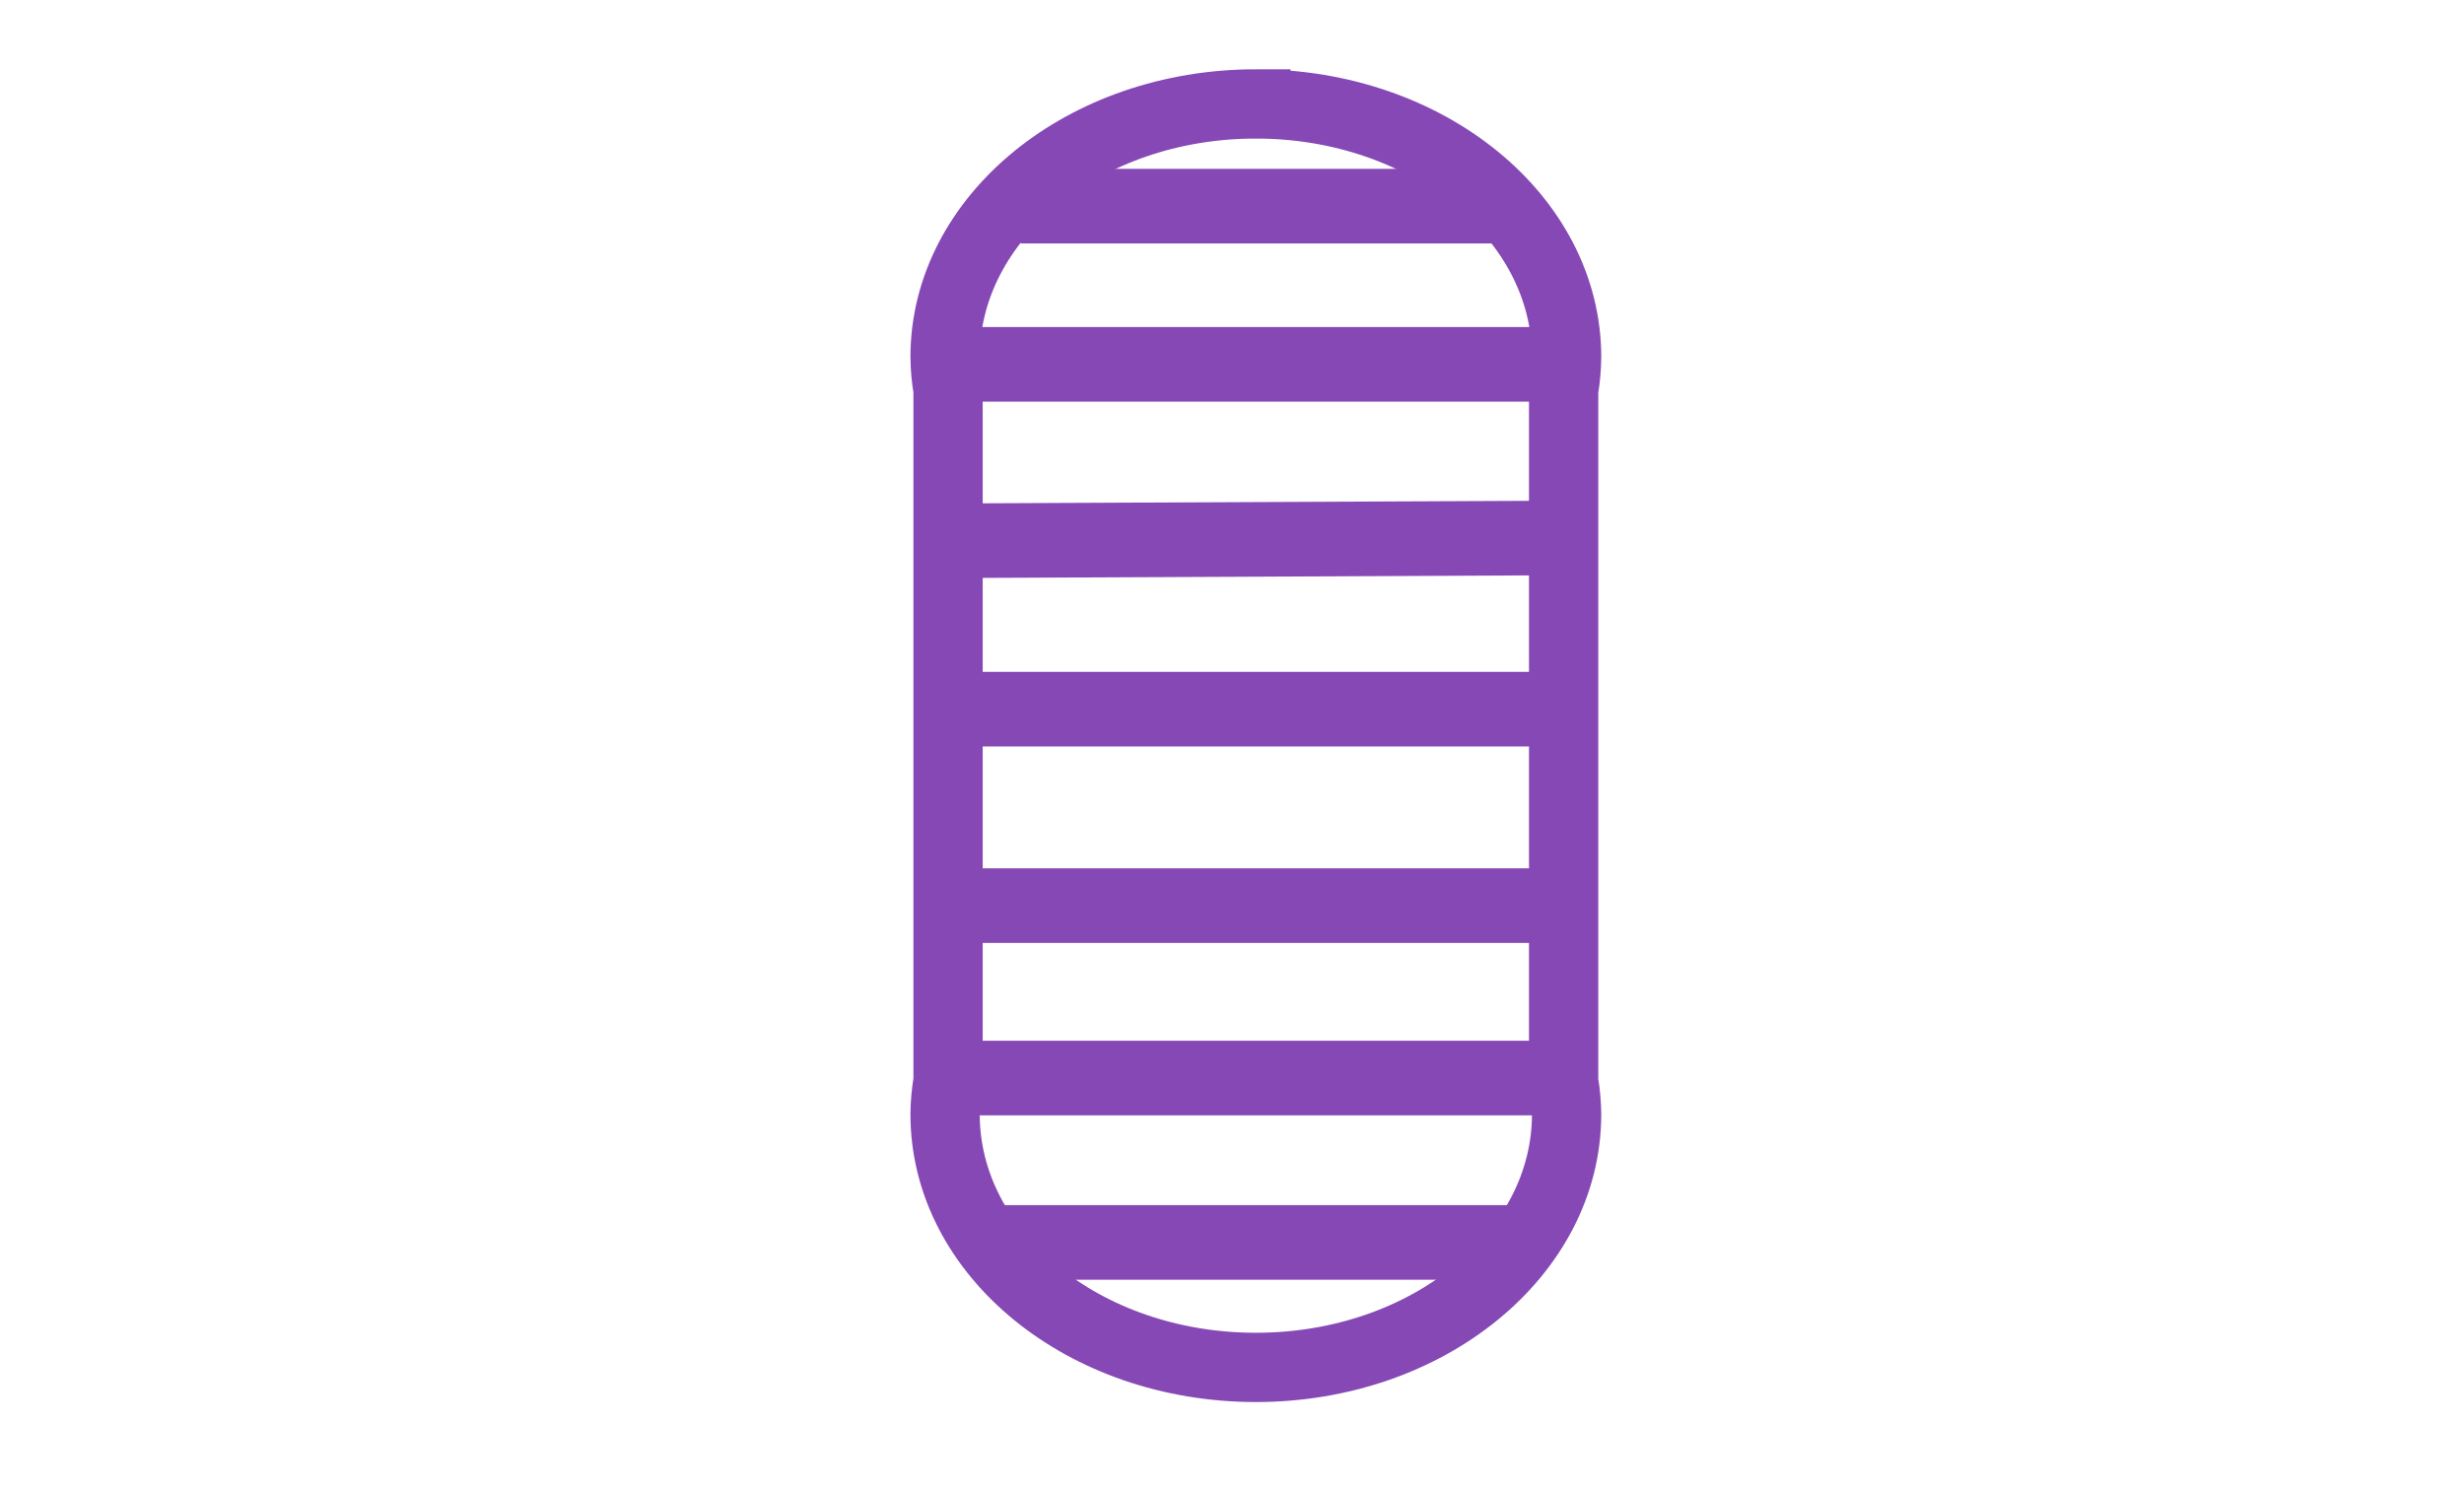
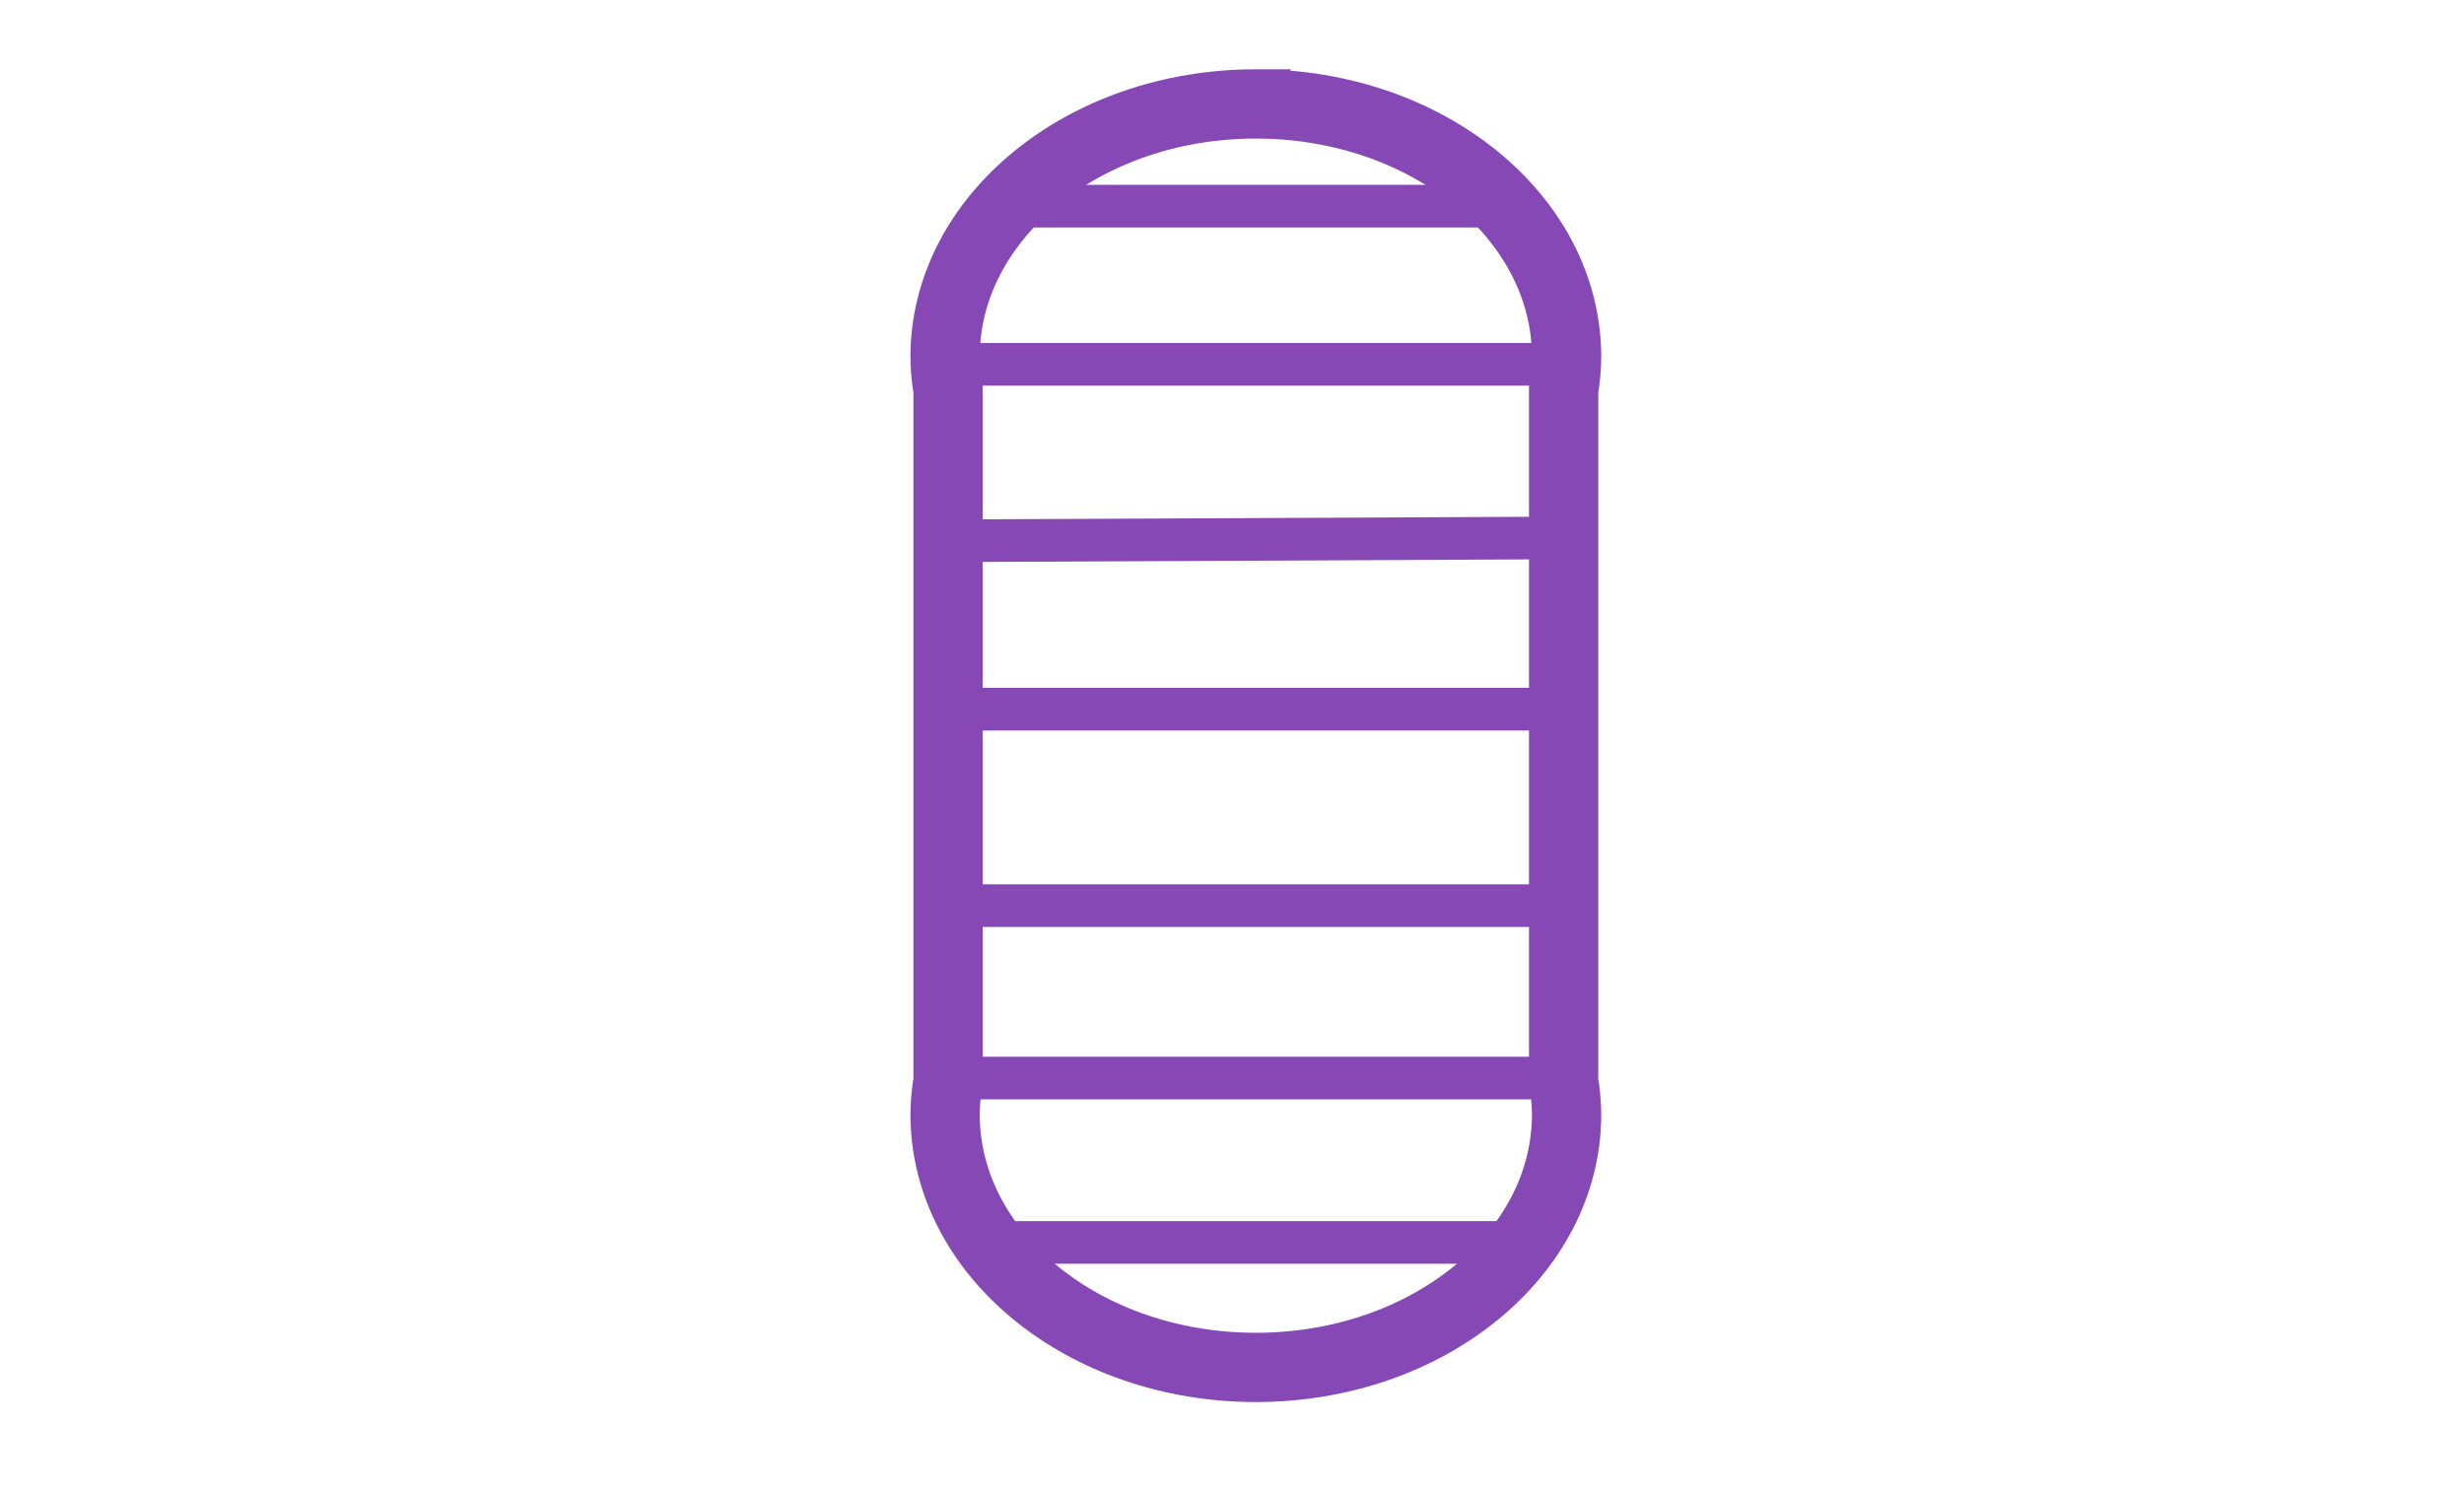
<svg xmlns="http://www.w3.org/2000/svg" width="130.48mm" height="78.898mm" viewBox="0 0 462.331 279.559" id="svg9735" version="1.1">
  <defs id="defs9737" />
  <g id="layer1" transform="translate(0,-772.8028)">
    <path style="fill:none;fill-opacity:1;fill-rule:evenodd;stroke:#8648b5;stroke-width:13.0;stroke-linecap:butt;stroke-linejoin:miter;stroke-miterlimit:4;stroke-dasharray:none;stroke-opacity:1" d="m 235.638,792.302 a 58.31,47.516 0 0 0 -58.309,47.517 58.31,47.516 0 0 0 0.558,6.126 l 0,129.772 a 58.31,47.516 0 0 0 -0.558,6.181 58.31,47.516 0 0 0 58.309,47.516 58.31,47.516 0 0 0 58.311,-47.516 58.31,47.516 0 0 0 -0.558,-6.127 l 0,-129.77 a 58.31,47.516 0 0 0 0.558,-6.181 58.31,47.516 0 0 0 -58.311,-47.517 z" id="rect3371" />
-     <path style="fill:none;fill-rule:evenodd;stroke:#8648b5;stroke-width:14;stroke-linecap:butt;stroke-linejoin:miter;stroke-miterlimit:4;stroke-dasharray:none;stroke-opacity:1" d="m 191.511,811.488 90.939,0" id="path5705" />
-     <path style="fill:none;fill-rule:evenodd;stroke:#8648b5;stroke-width:14;stroke-linecap:butt;stroke-linejoin:miter;stroke-miterlimit:4;stroke-dasharray:none;stroke-opacity:1" d="m 177.368,841.175 116.543,0" id="path5707" />
-     <path style="fill:none;fill-rule:evenodd;stroke:#8648b5;stroke-width:14;stroke-linecap:butt;stroke-linejoin:miter;stroke-miterlimit:4;stroke-dasharray:none;stroke-opacity:1" d="m 177.886,874.283 115.505,-0.53" id="path5709" />
-     <path style="fill:none;fill-rule:evenodd;stroke:#8648b5;stroke-width:14;stroke-linecap:butt;stroke-linejoin:miter;stroke-miterlimit:4;stroke-dasharray:none;stroke-opacity:1" d="m 177.886,905.886 115.505,0" id="path5711" />
-     <path style="fill:none;fill-rule:evenodd;stroke:#8648b5;stroke-width:14;stroke-linecap:butt;stroke-linejoin:miter;stroke-miterlimit:4;stroke-dasharray:none;stroke-opacity:1" d="m 177.886,942.755 115.505,0" id="path5713" />
-     <path style="fill:none;fill-rule:evenodd;stroke:#8648b5;stroke-width:14;stroke-linecap:butt;stroke-linejoin:miter;stroke-miterlimit:4;stroke-dasharray:none;stroke-opacity:1" d="m 177.886,975.111 115.505,0" id="path5715" />
-     <path style="fill:none;fill-rule:evenodd;stroke:#8648b5;stroke-width:14;stroke-linecap:butt;stroke-linejoin:miter;stroke-miterlimit:4;stroke-dasharray:none;stroke-opacity:1" d="m 185.36,1005.961 100.557,0" id="path5717" />
+     <path style="fill:none;fill-rule:evenodd;stroke:#8648b5;stroke-width:8;stroke-linecap:butt;stroke-linejoin:miter;stroke-miterlimit:4;stroke-dasharray:none;stroke-opacity:1" d="m 191.511,811.488 90.939,0" id="path5705" />
+     <path style="fill:none;fill-rule:evenodd;stroke:#8648b5;stroke-width:8;stroke-linecap:butt;stroke-linejoin:miter;stroke-miterlimit:4;stroke-dasharray:none;stroke-opacity:1" d="m 177.368,841.175 116.543,0" id="path5707" />
+     <path style="fill:none;fill-rule:evenodd;stroke:#8648b5;stroke-width:8;stroke-linecap:butt;stroke-linejoin:miter;stroke-miterlimit:4;stroke-dasharray:none;stroke-opacity:1" d="m 177.886,874.283 115.505,-0.53" id="path5709" />
+     <path style="fill:none;fill-rule:evenodd;stroke:#8648b5;stroke-width:8;stroke-linecap:butt;stroke-linejoin:miter;stroke-miterlimit:4;stroke-dasharray:none;stroke-opacity:1" d="m 177.886,905.886 115.505,0" id="path5711" />
+     <path style="fill:none;fill-rule:evenodd;stroke:#8648b5;stroke-width:8;stroke-linecap:butt;stroke-linejoin:miter;stroke-miterlimit:4;stroke-dasharray:none;stroke-opacity:1" d="m 177.886,942.755 115.505,0" id="path5713" />
+     <path style="fill:none;fill-rule:evenodd;stroke:#8648b5;stroke-width:8;stroke-linecap:butt;stroke-linejoin:miter;stroke-miterlimit:4;stroke-dasharray:none;stroke-opacity:1" d="m 177.886,975.111 115.505,0" id="path5715" />
+     <path style="fill:none;fill-rule:evenodd;stroke:#8648b5;stroke-width:8;stroke-linecap:butt;stroke-linejoin:miter;stroke-miterlimit:4;stroke-dasharray:none;stroke-opacity:1" d="m 185.36,1005.961 100.557,0" id="path5717" />
  </g>
</svg>
